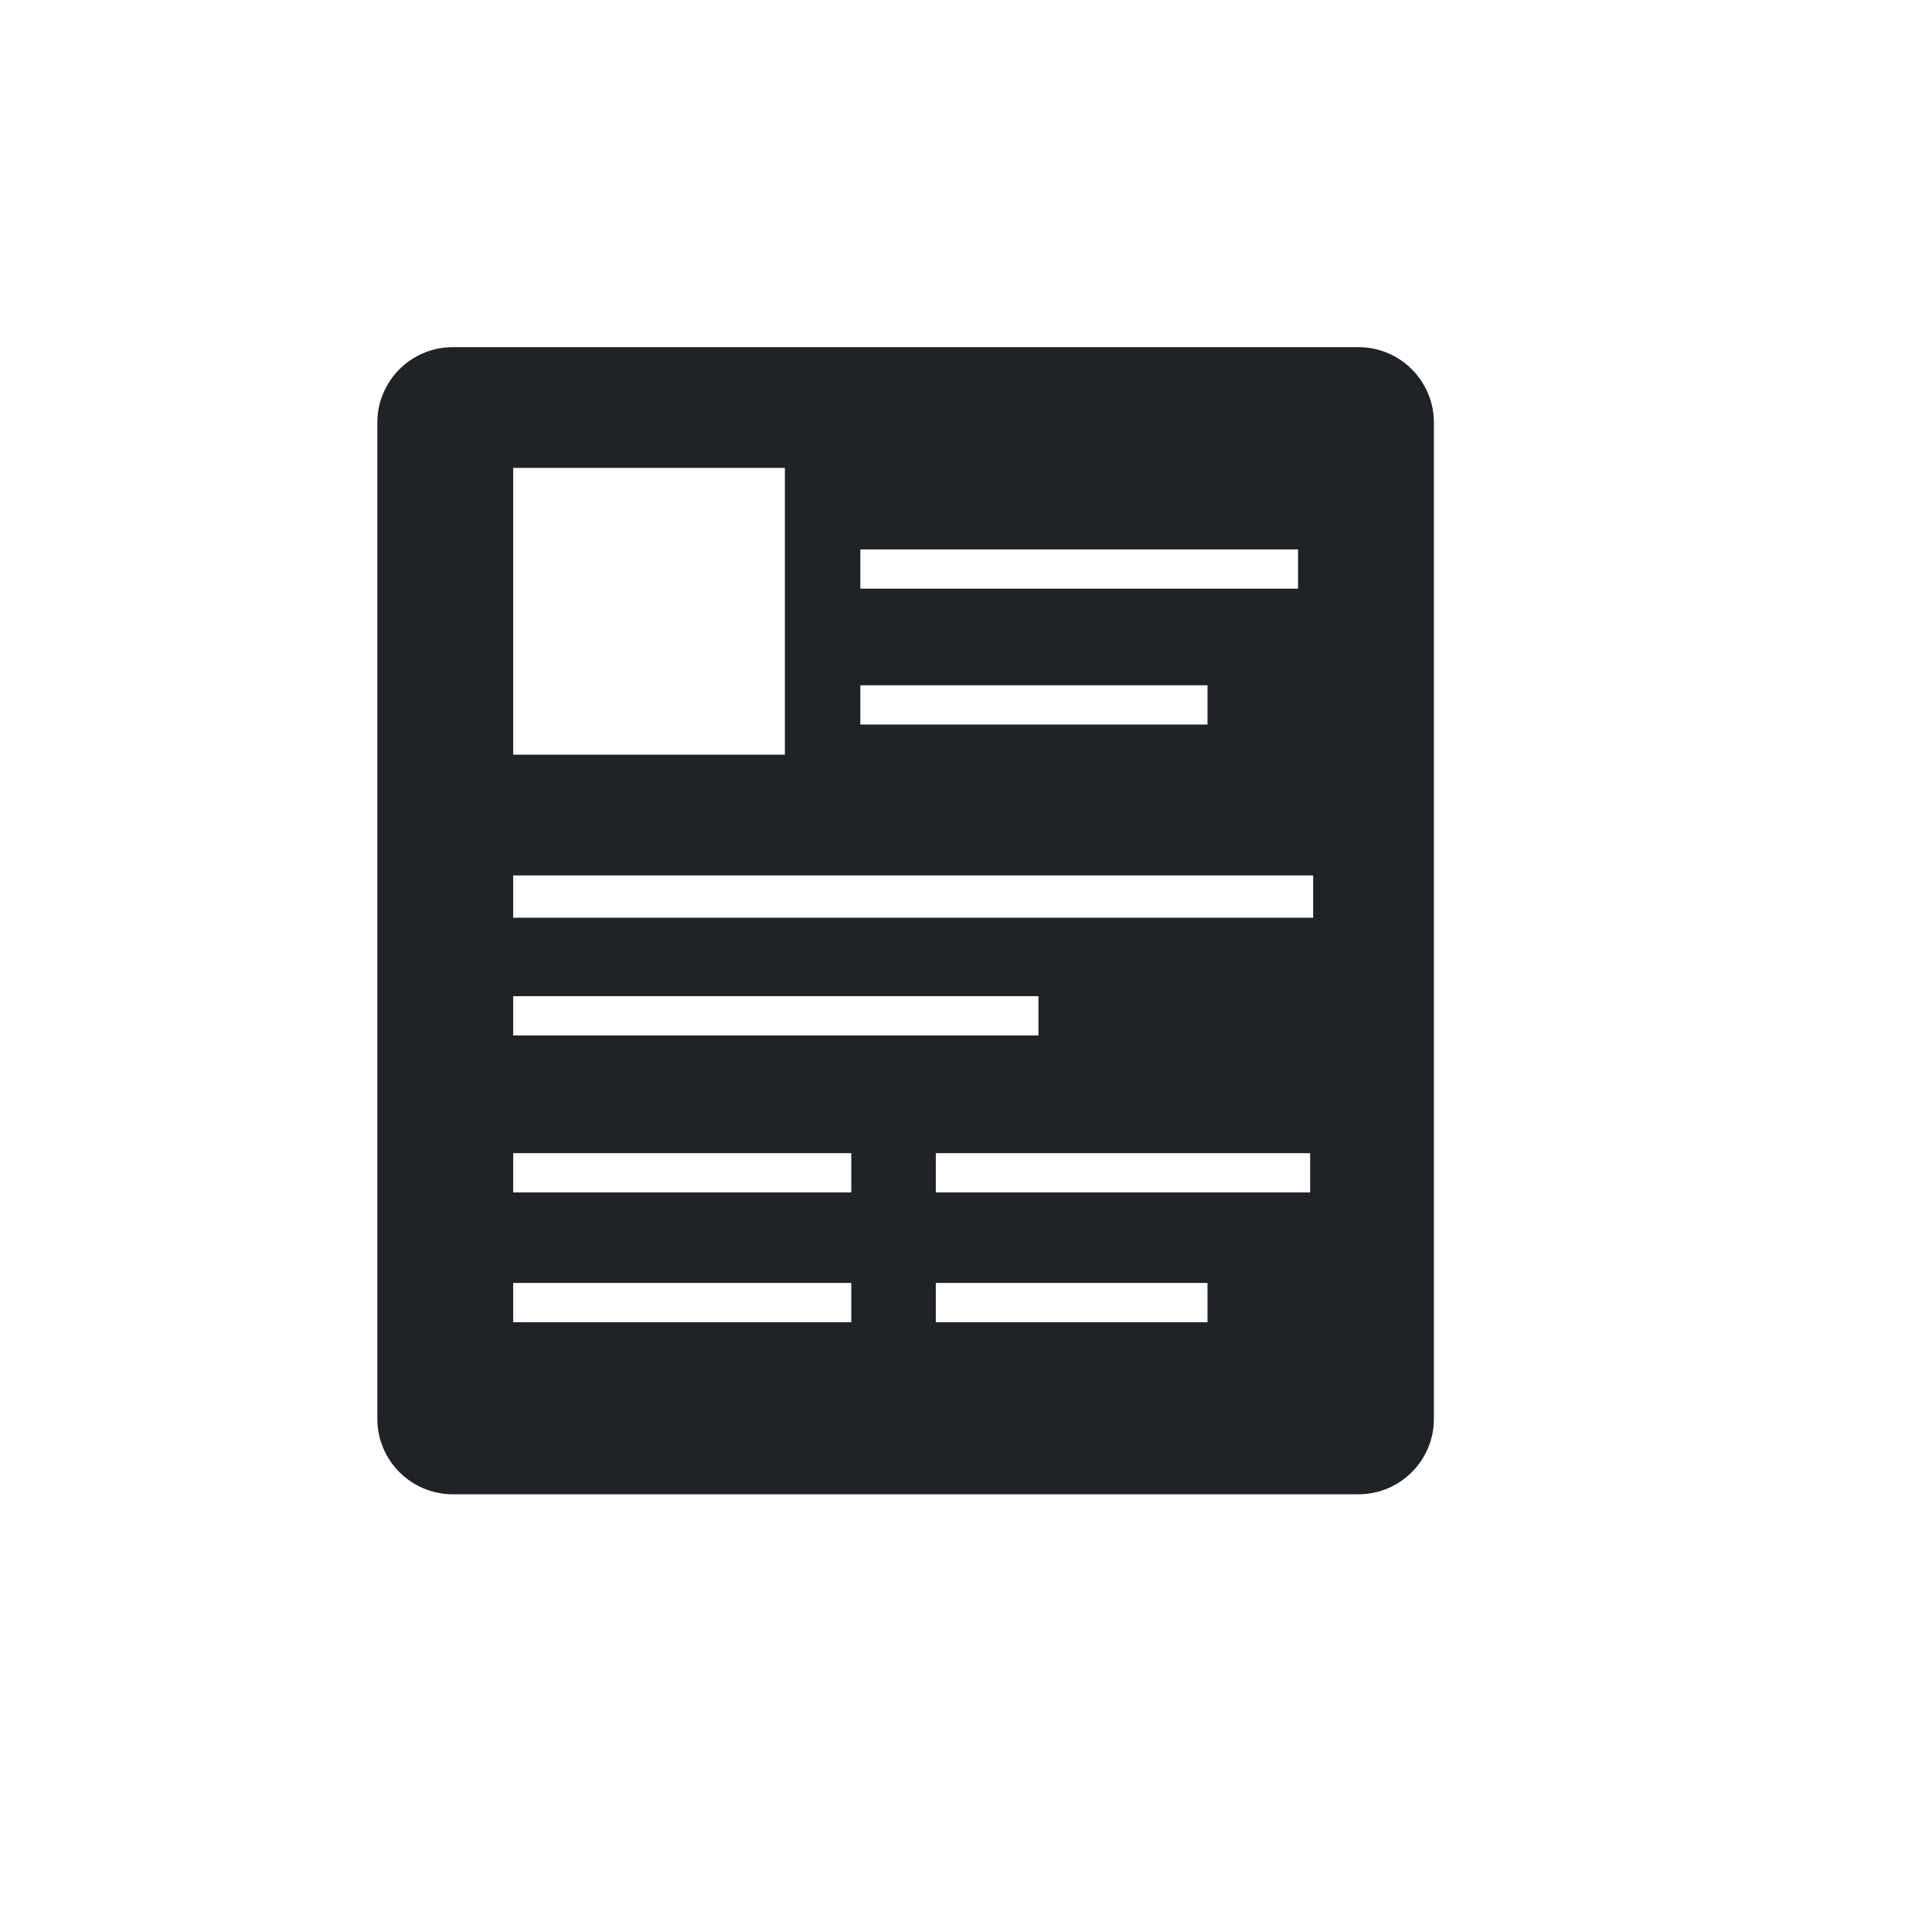
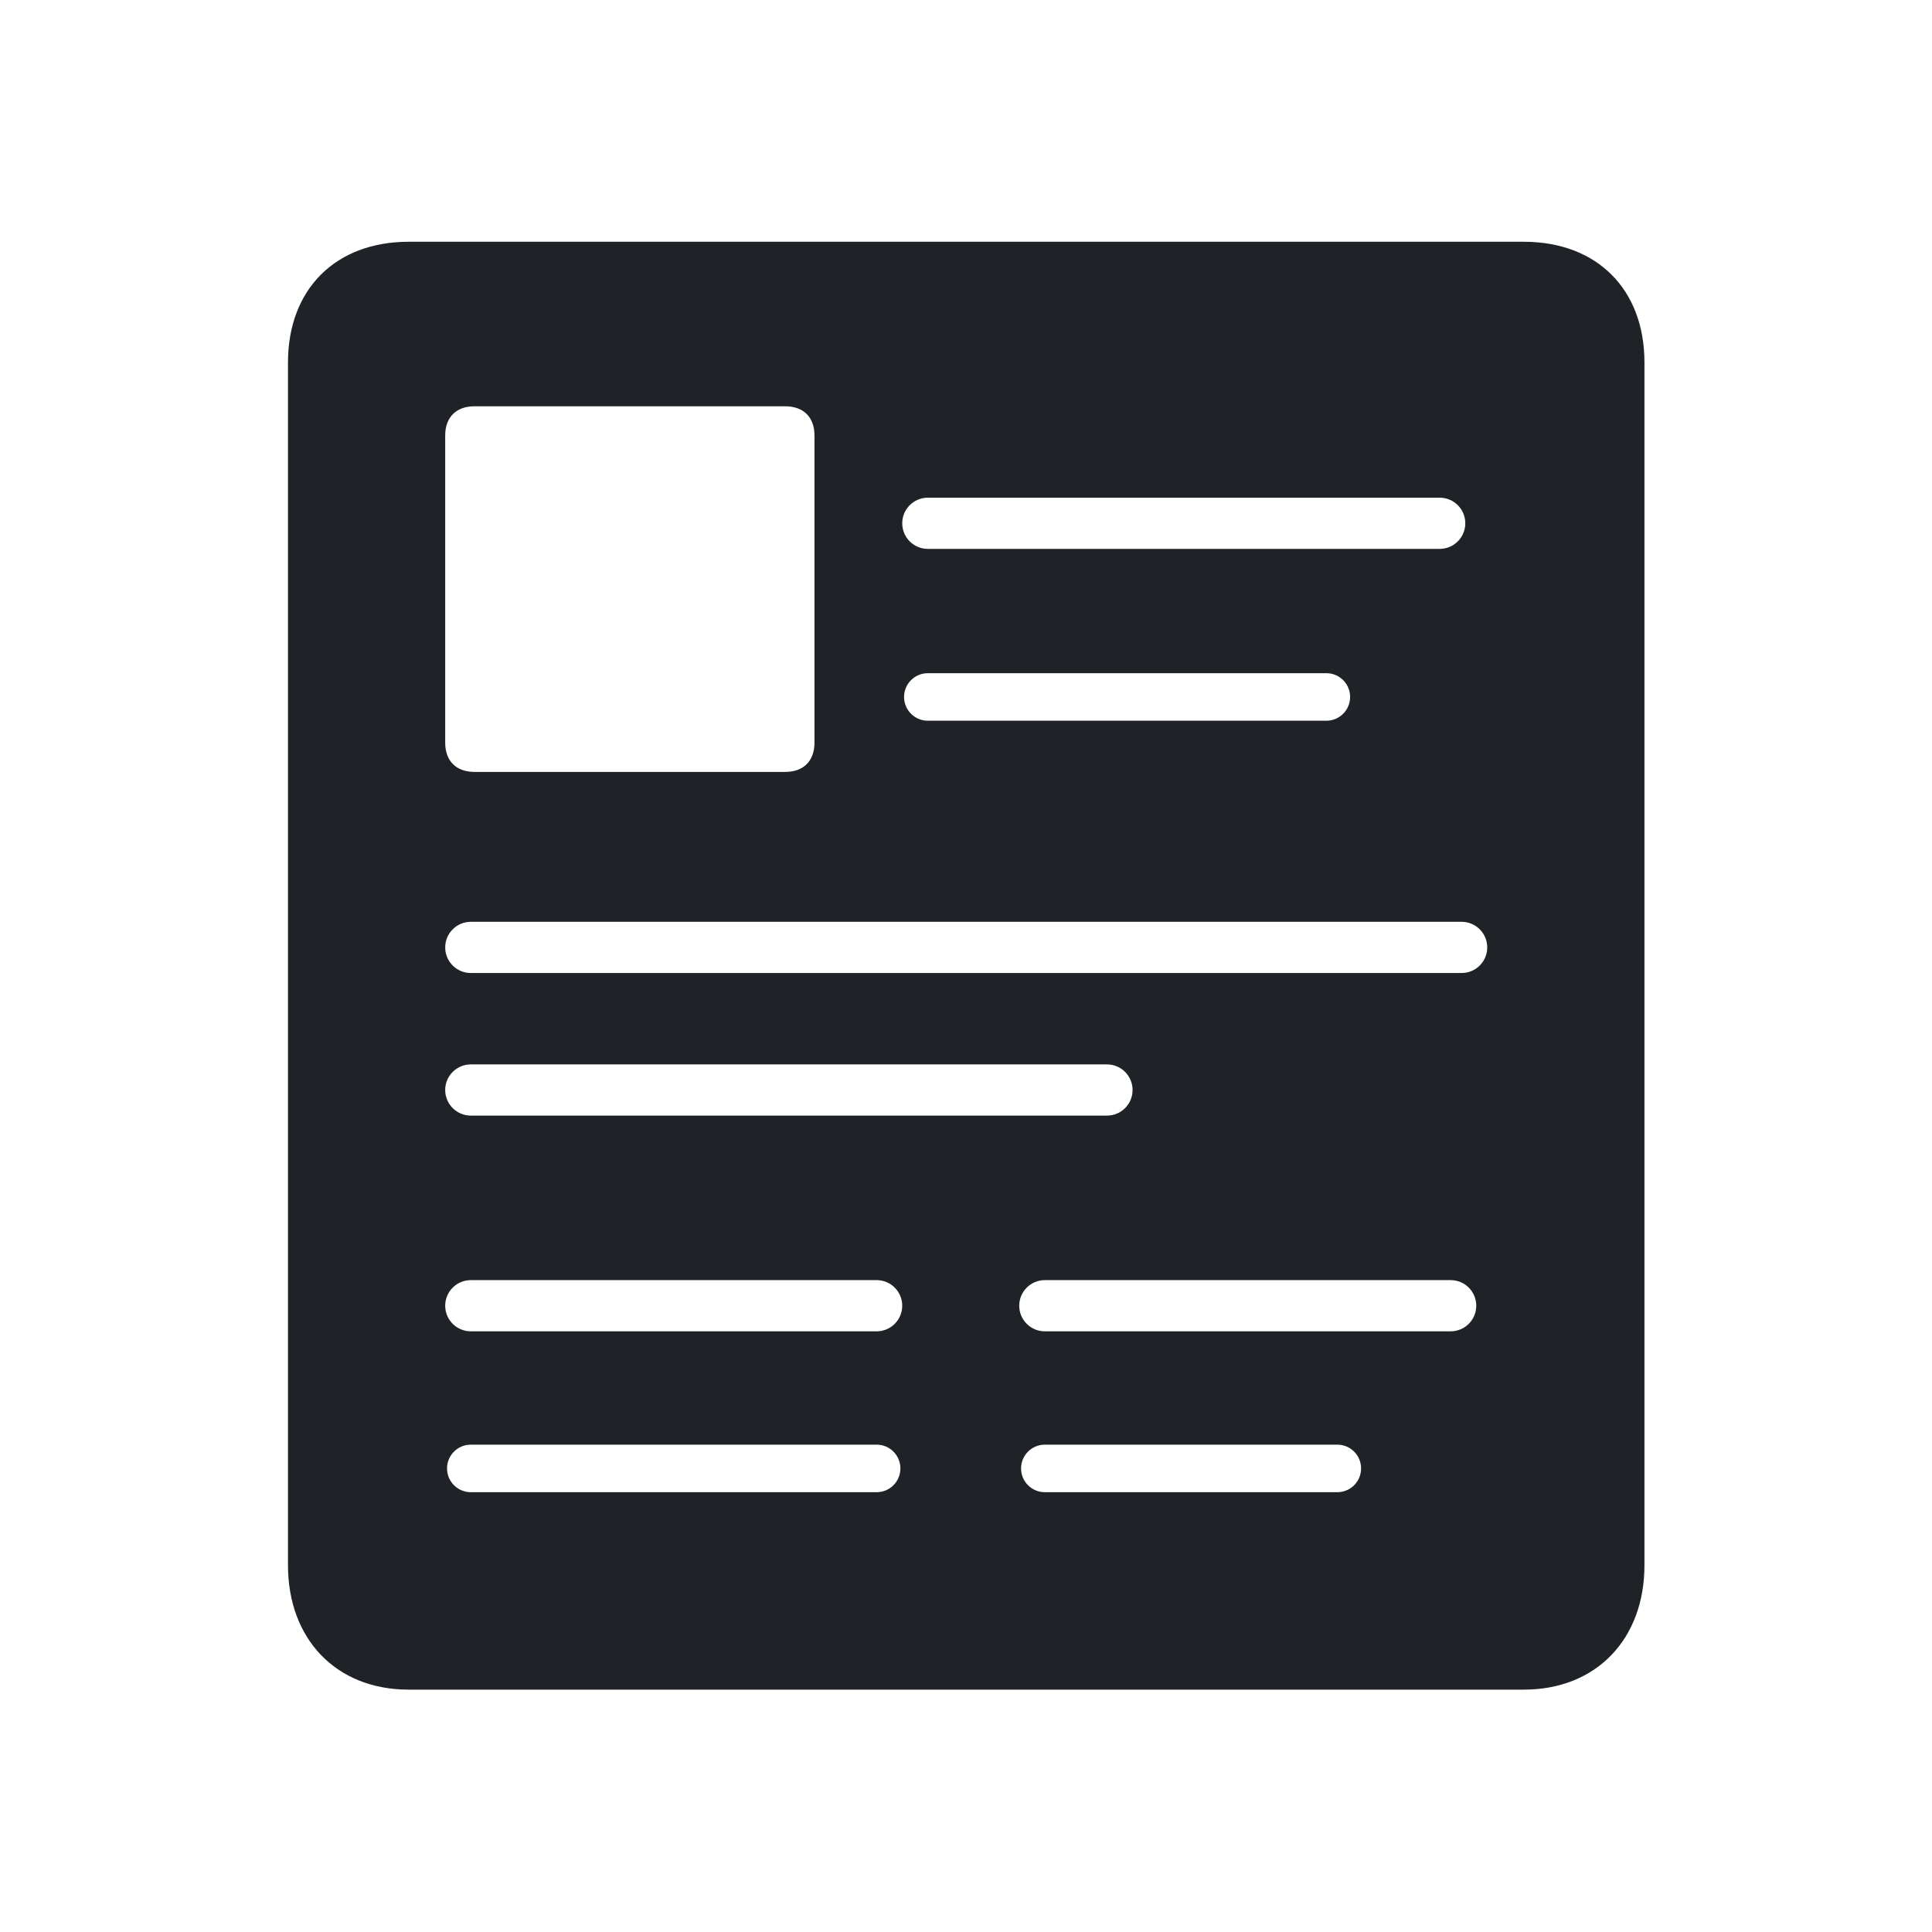
<svg xmlns="http://www.w3.org/2000/svg" viewBox="0 0 64 64" color="#1f2328">
  <style>:root{color:#1f2328}@media(prefers-color-scheme:dark){:root{color:#f0f6fc}}</style>
-   <path fill="currentColor" fill-rule="evenodd" d="M15 11.5h30a2.5 2.5 0 0 1 2.5 2.5v33a2.5 2.5 0 0 1-2.5 2.5H15a2.5 2.5 0 0 1-2.5-2.5V14a2.5 2.5 0 0 1 2.5-2.5Zm2 4v9.5h9v-9.5Zm11.5 2.7v1.3H43v-1.3Zm0 4.5V24H40v-1.3ZM17 29v1.4h26.5V29Zm0 4v1.3h17.4V33Zm0 5.2v1.3h11.2v-1.3Zm14 0v1.3h12.4v-1.3ZM17 42.5v1.3h11.2v-1.3Zm14 0v1.3h9v-1.3Z" />
+   <g transform="translate(-6.44776 -6.64677) scale(1.27363)">
+     <g fill="currentColor" transform="scale(0.09509658)">
+       <path fill-rule="evenodd" d="M165 121h305c20 0 33 13 33 33v329c0 20-13 34-33 34H165c-20 0-33-14-33-34V154c0-20 13-33 33-33ZM183 166c-5 0-8 3-8 8v84c0 5 3 8 8 8h85c5 0 8-3 8-8v-84c0-5-3-8-8-8ZM307 191a7 7 0 0 0 0 14h140a7 7 0 0 0 0-14ZM307 239a6.5 6.5 0 0 0 0 13h109a6.5 6.5 0 0 0 0-13ZM182 307a7 7 0 0 0 0 14h271a7 7 0 0 0 0-14ZM182 346a7 7 0 0 0 0 14h174a7 7 0 0 0 0-14ZM182 405a7 7 0 0 0 0 14h111a7 7 0 0 0 0-14ZM339 405a7 7 0 0 0 0 14h111a7 7 0 0 0 0-14ZM182 450a6.5 6.5 0 0 0 0 13h111a6.5 6.5 0 0 0 0-13ZM339 450a6.5 6.5 0 0 0 0 13h80a6.5 6.5 0 0 0 0-13Z" />
+     </g>
+   </g>
</svg>
